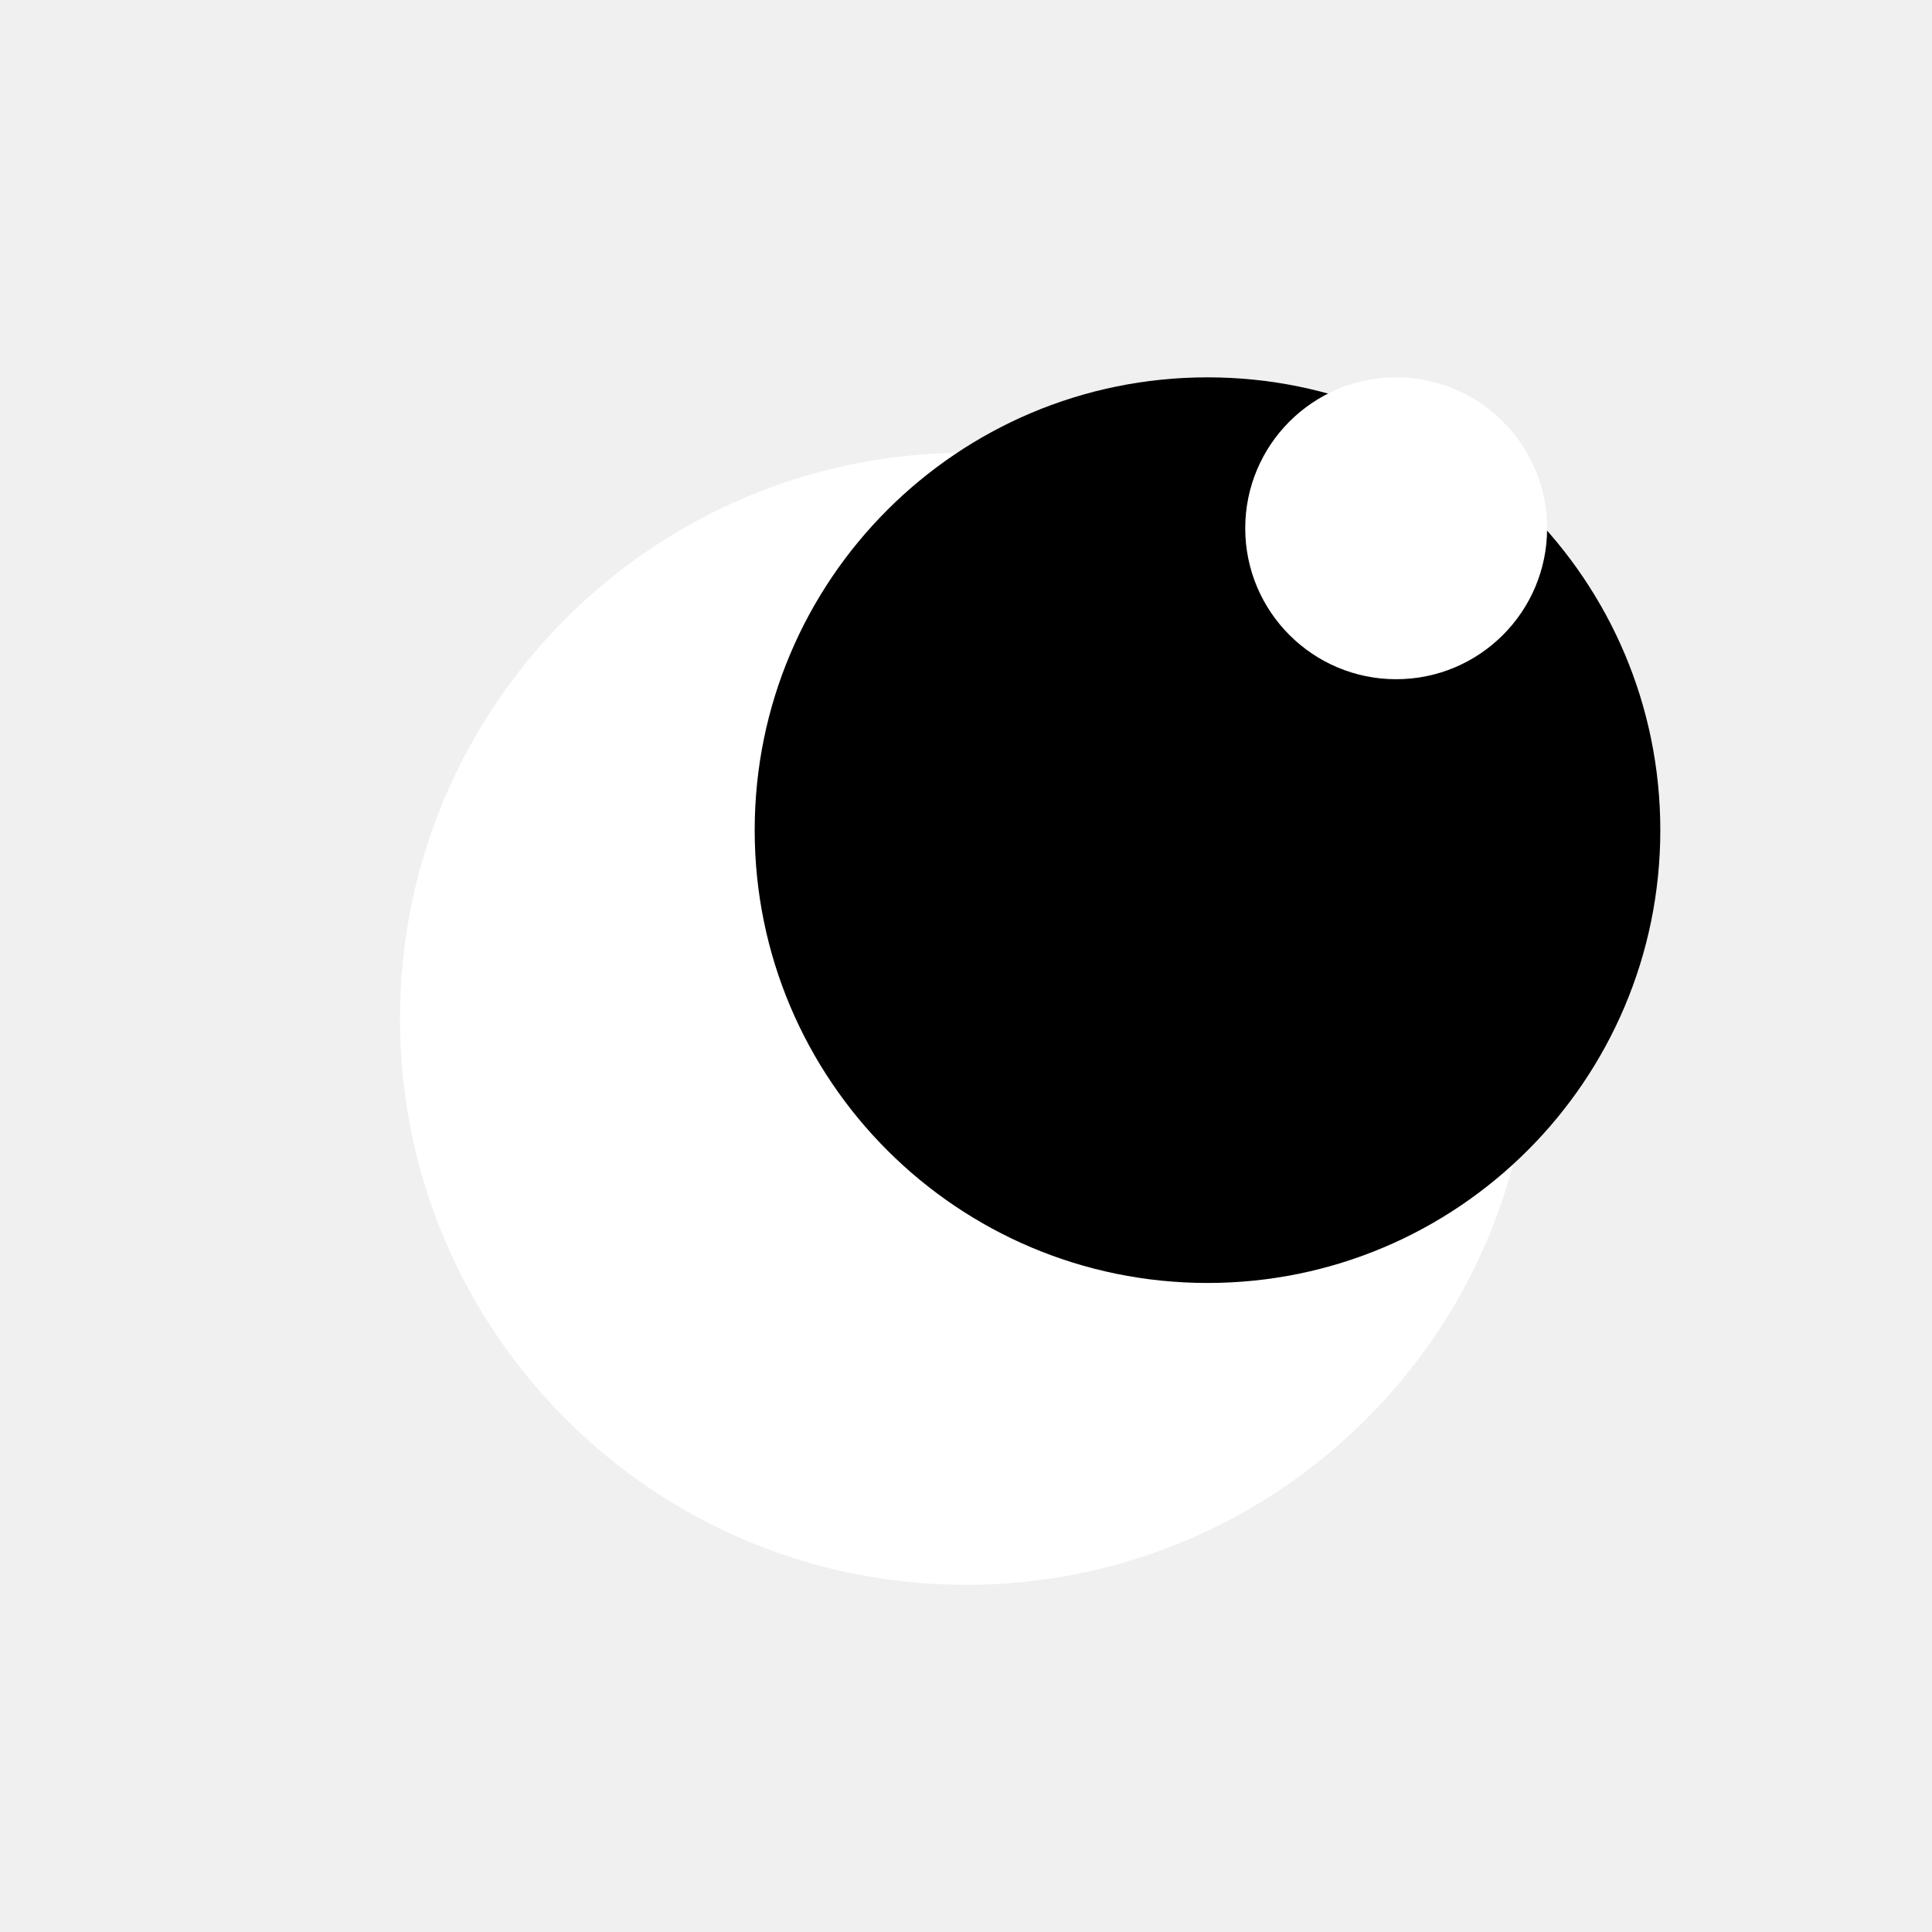
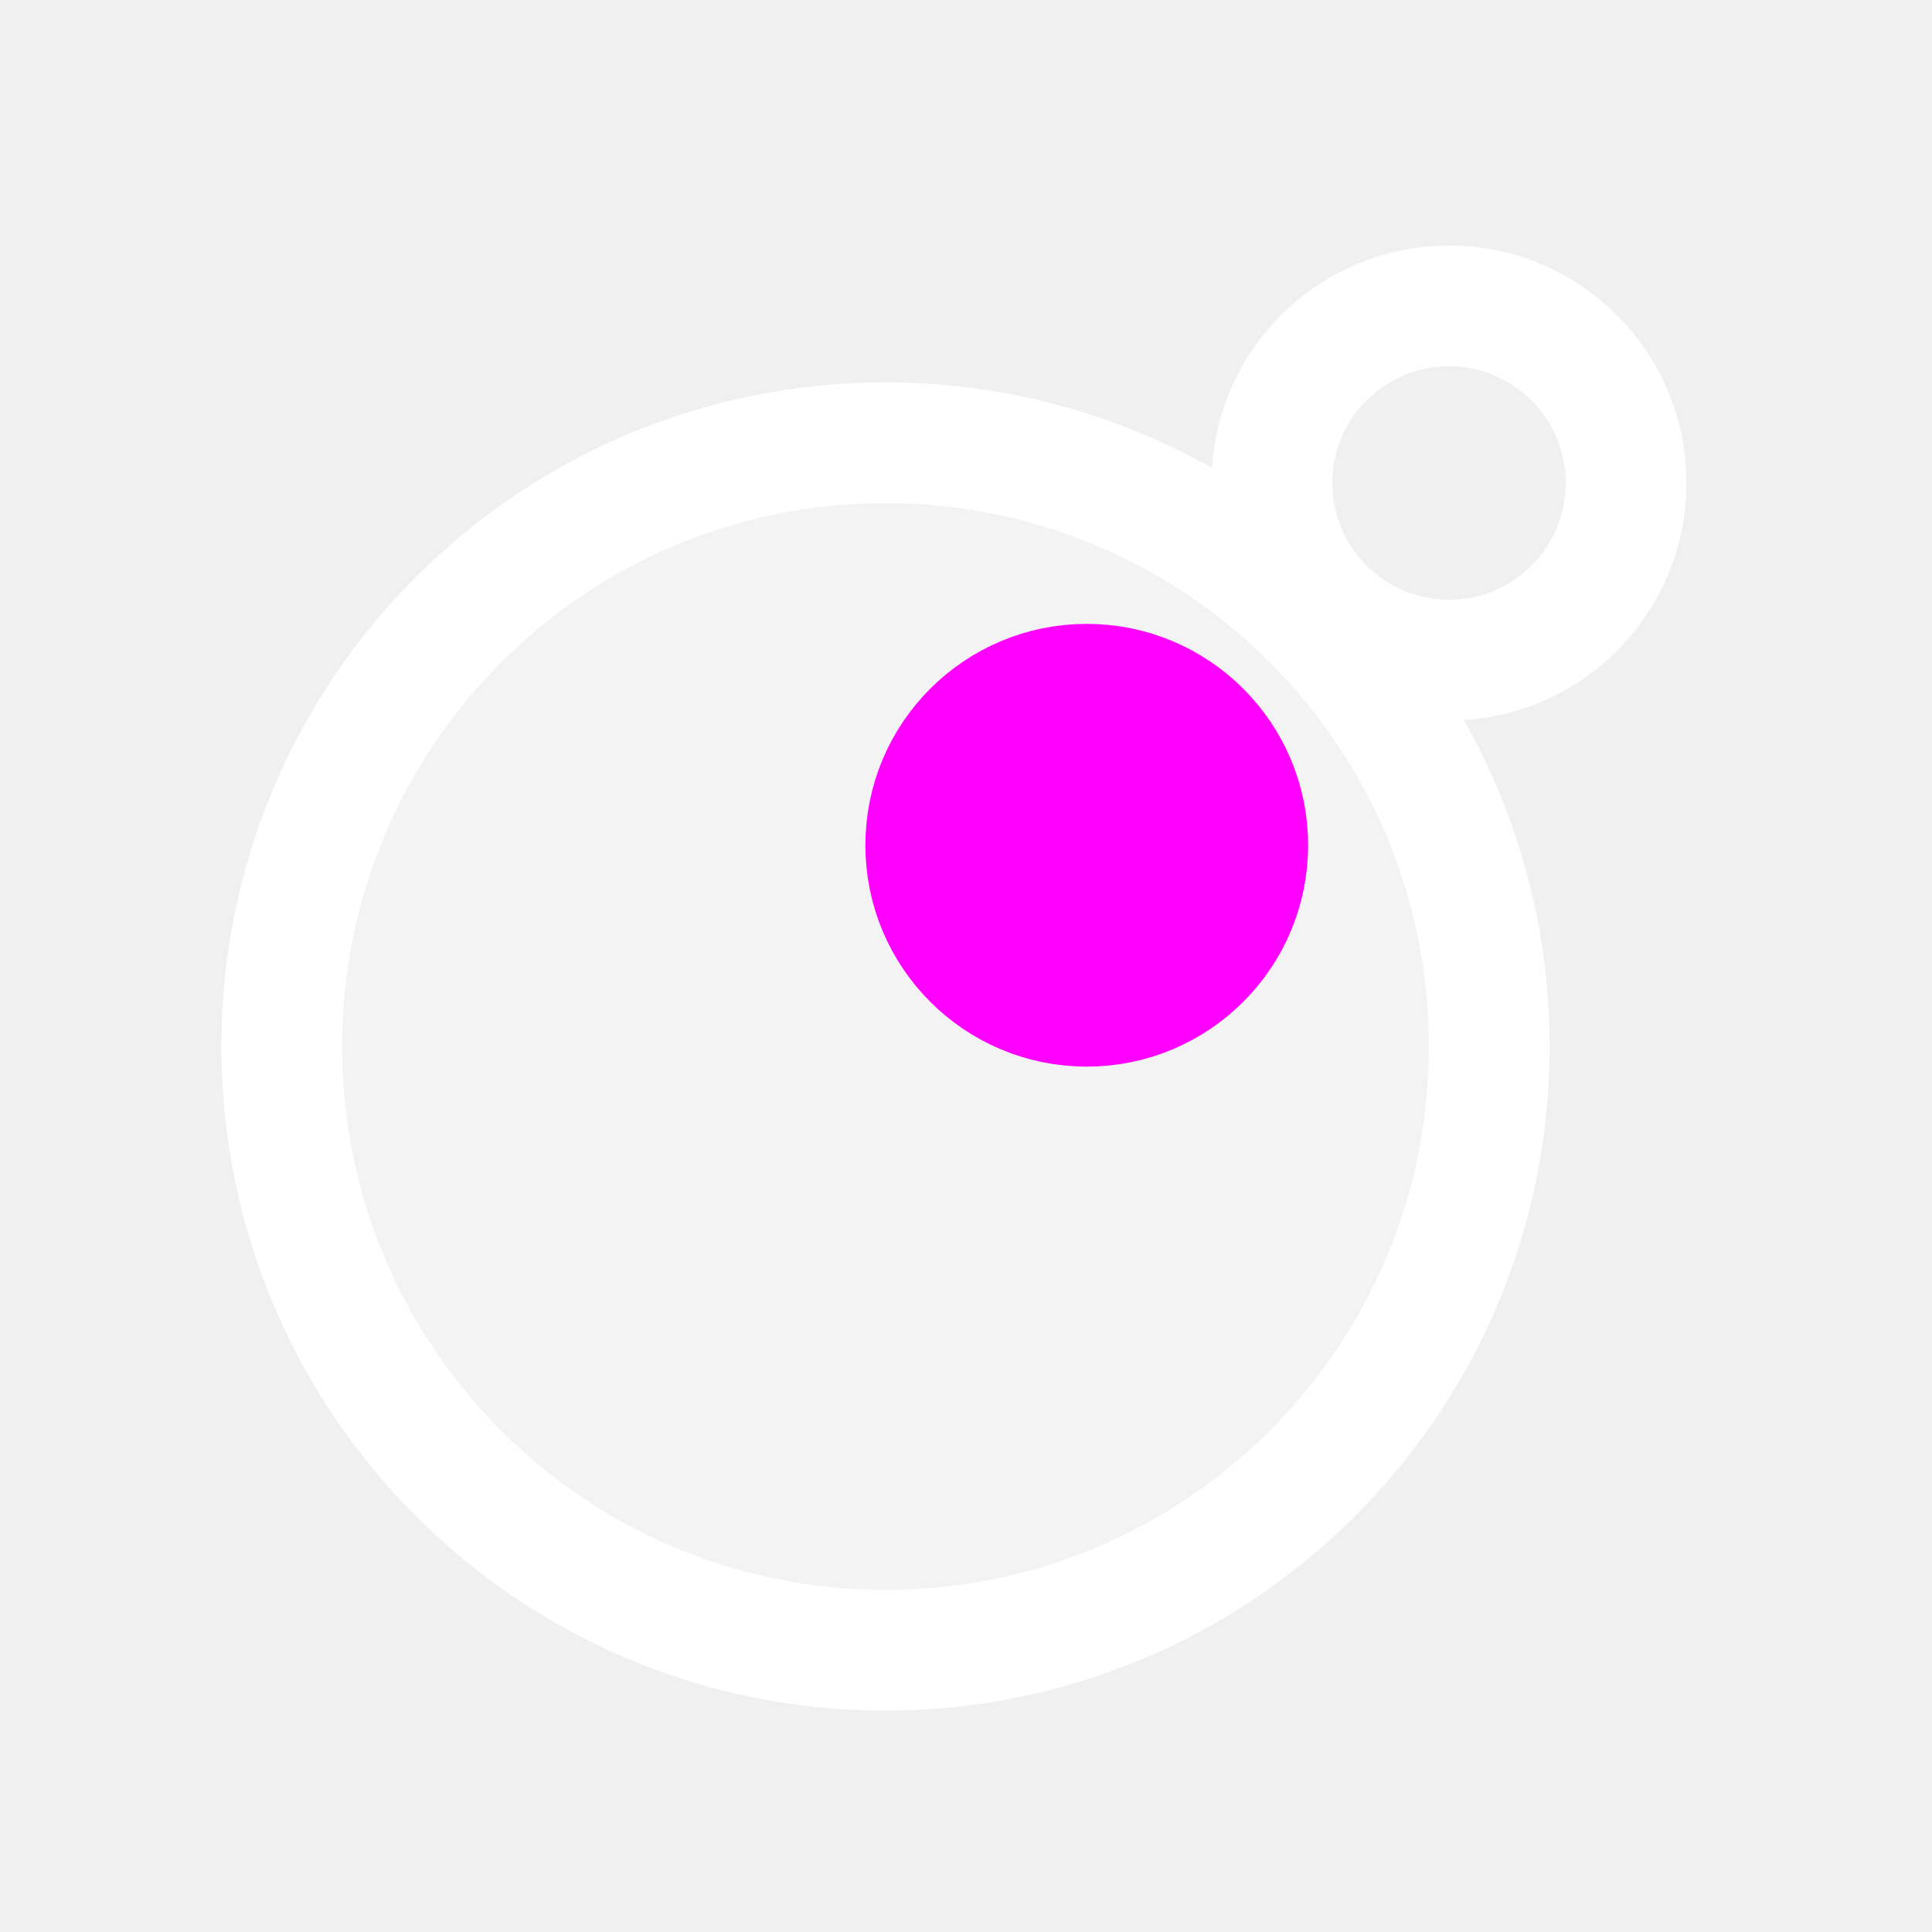
- <svg xmlns="http://www.w3.org/2000/svg" viewBox="0 0 512 512">
-   <circle cx="256" cy="270" r="150" fill="white" />
-   <circle cx="320" cy="220" r="120" fill="black" />
-   <circle cx="370" cy="140" r="40" fill="white" />
+ <svg xmlns="http://www.w3.org/2000/svg" viewBox="0 0 24 24" fill="none" stroke="#ffffff" stroke-width="1.5" stroke-linecap="round" stroke-linejoin="round">
+   <circle cx="11" cy="13" r="7.5" fill="#ffffff" fill-opacity=".18" />
+   <circle cx="18" cy="6" r="2.2" />
+   <circle cx="13.5" cy="10.5" r="2" fill="#ff00ff" stroke="#ff00ff" />
</svg>
